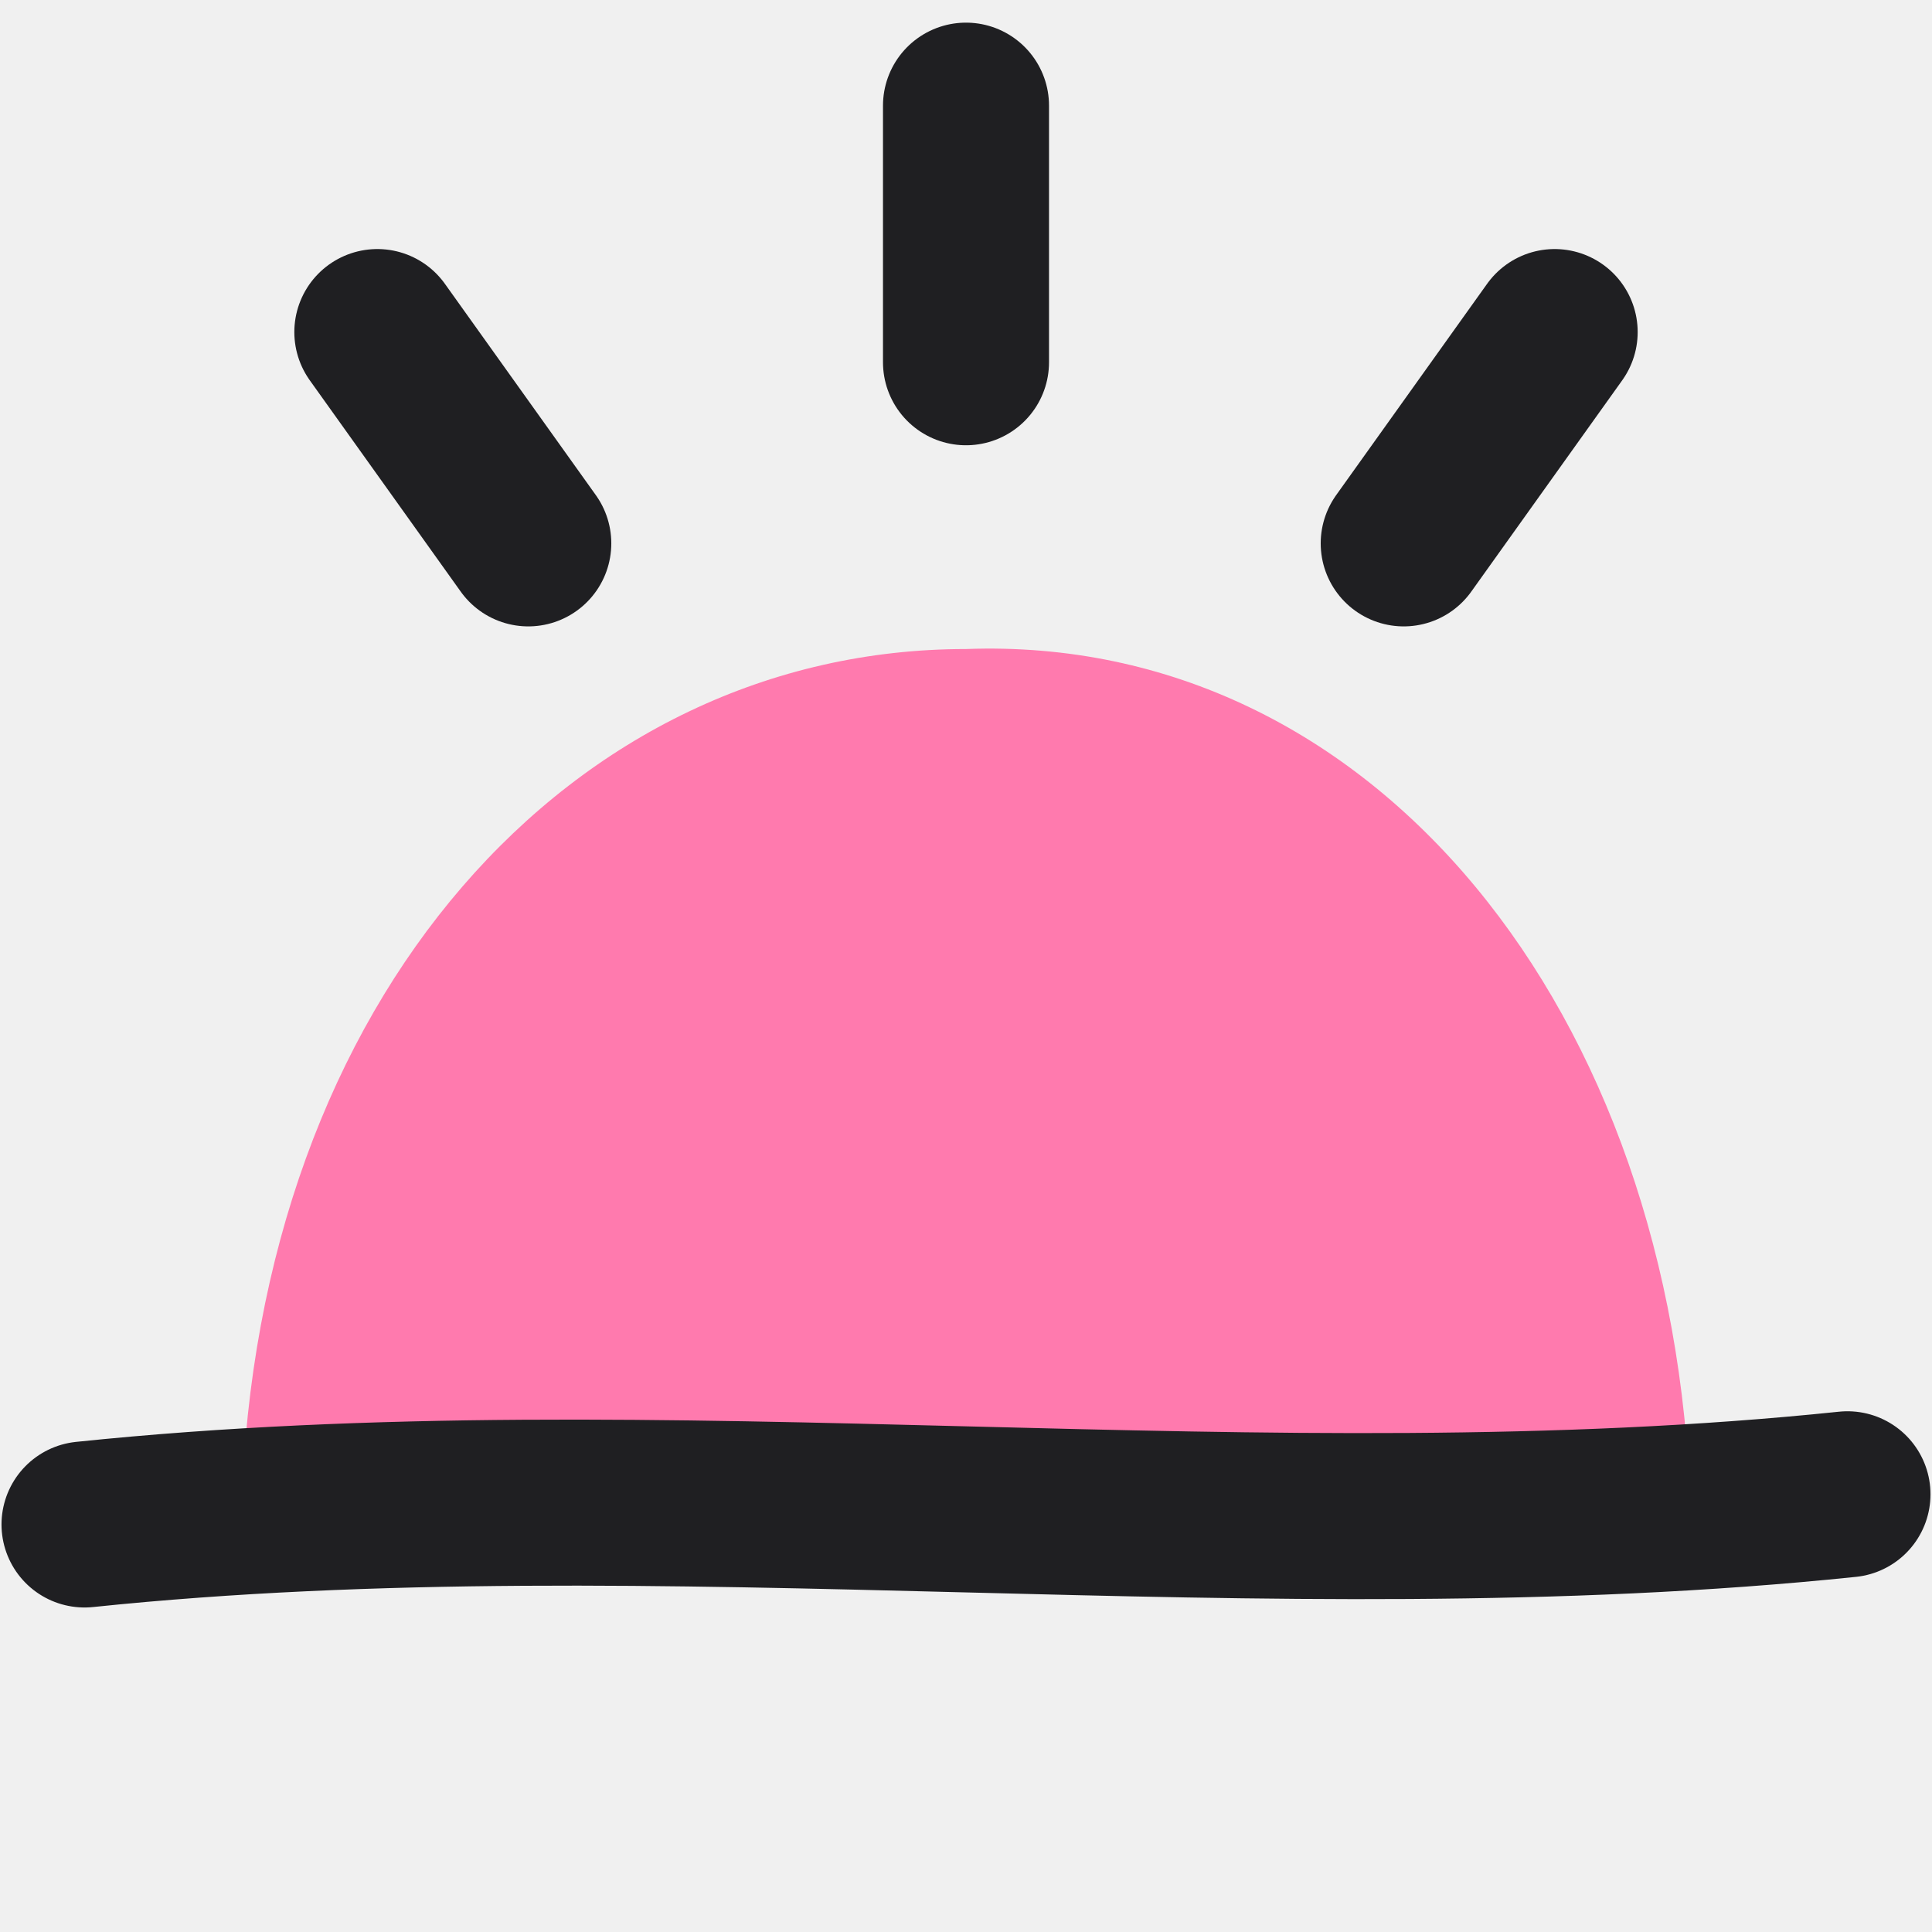
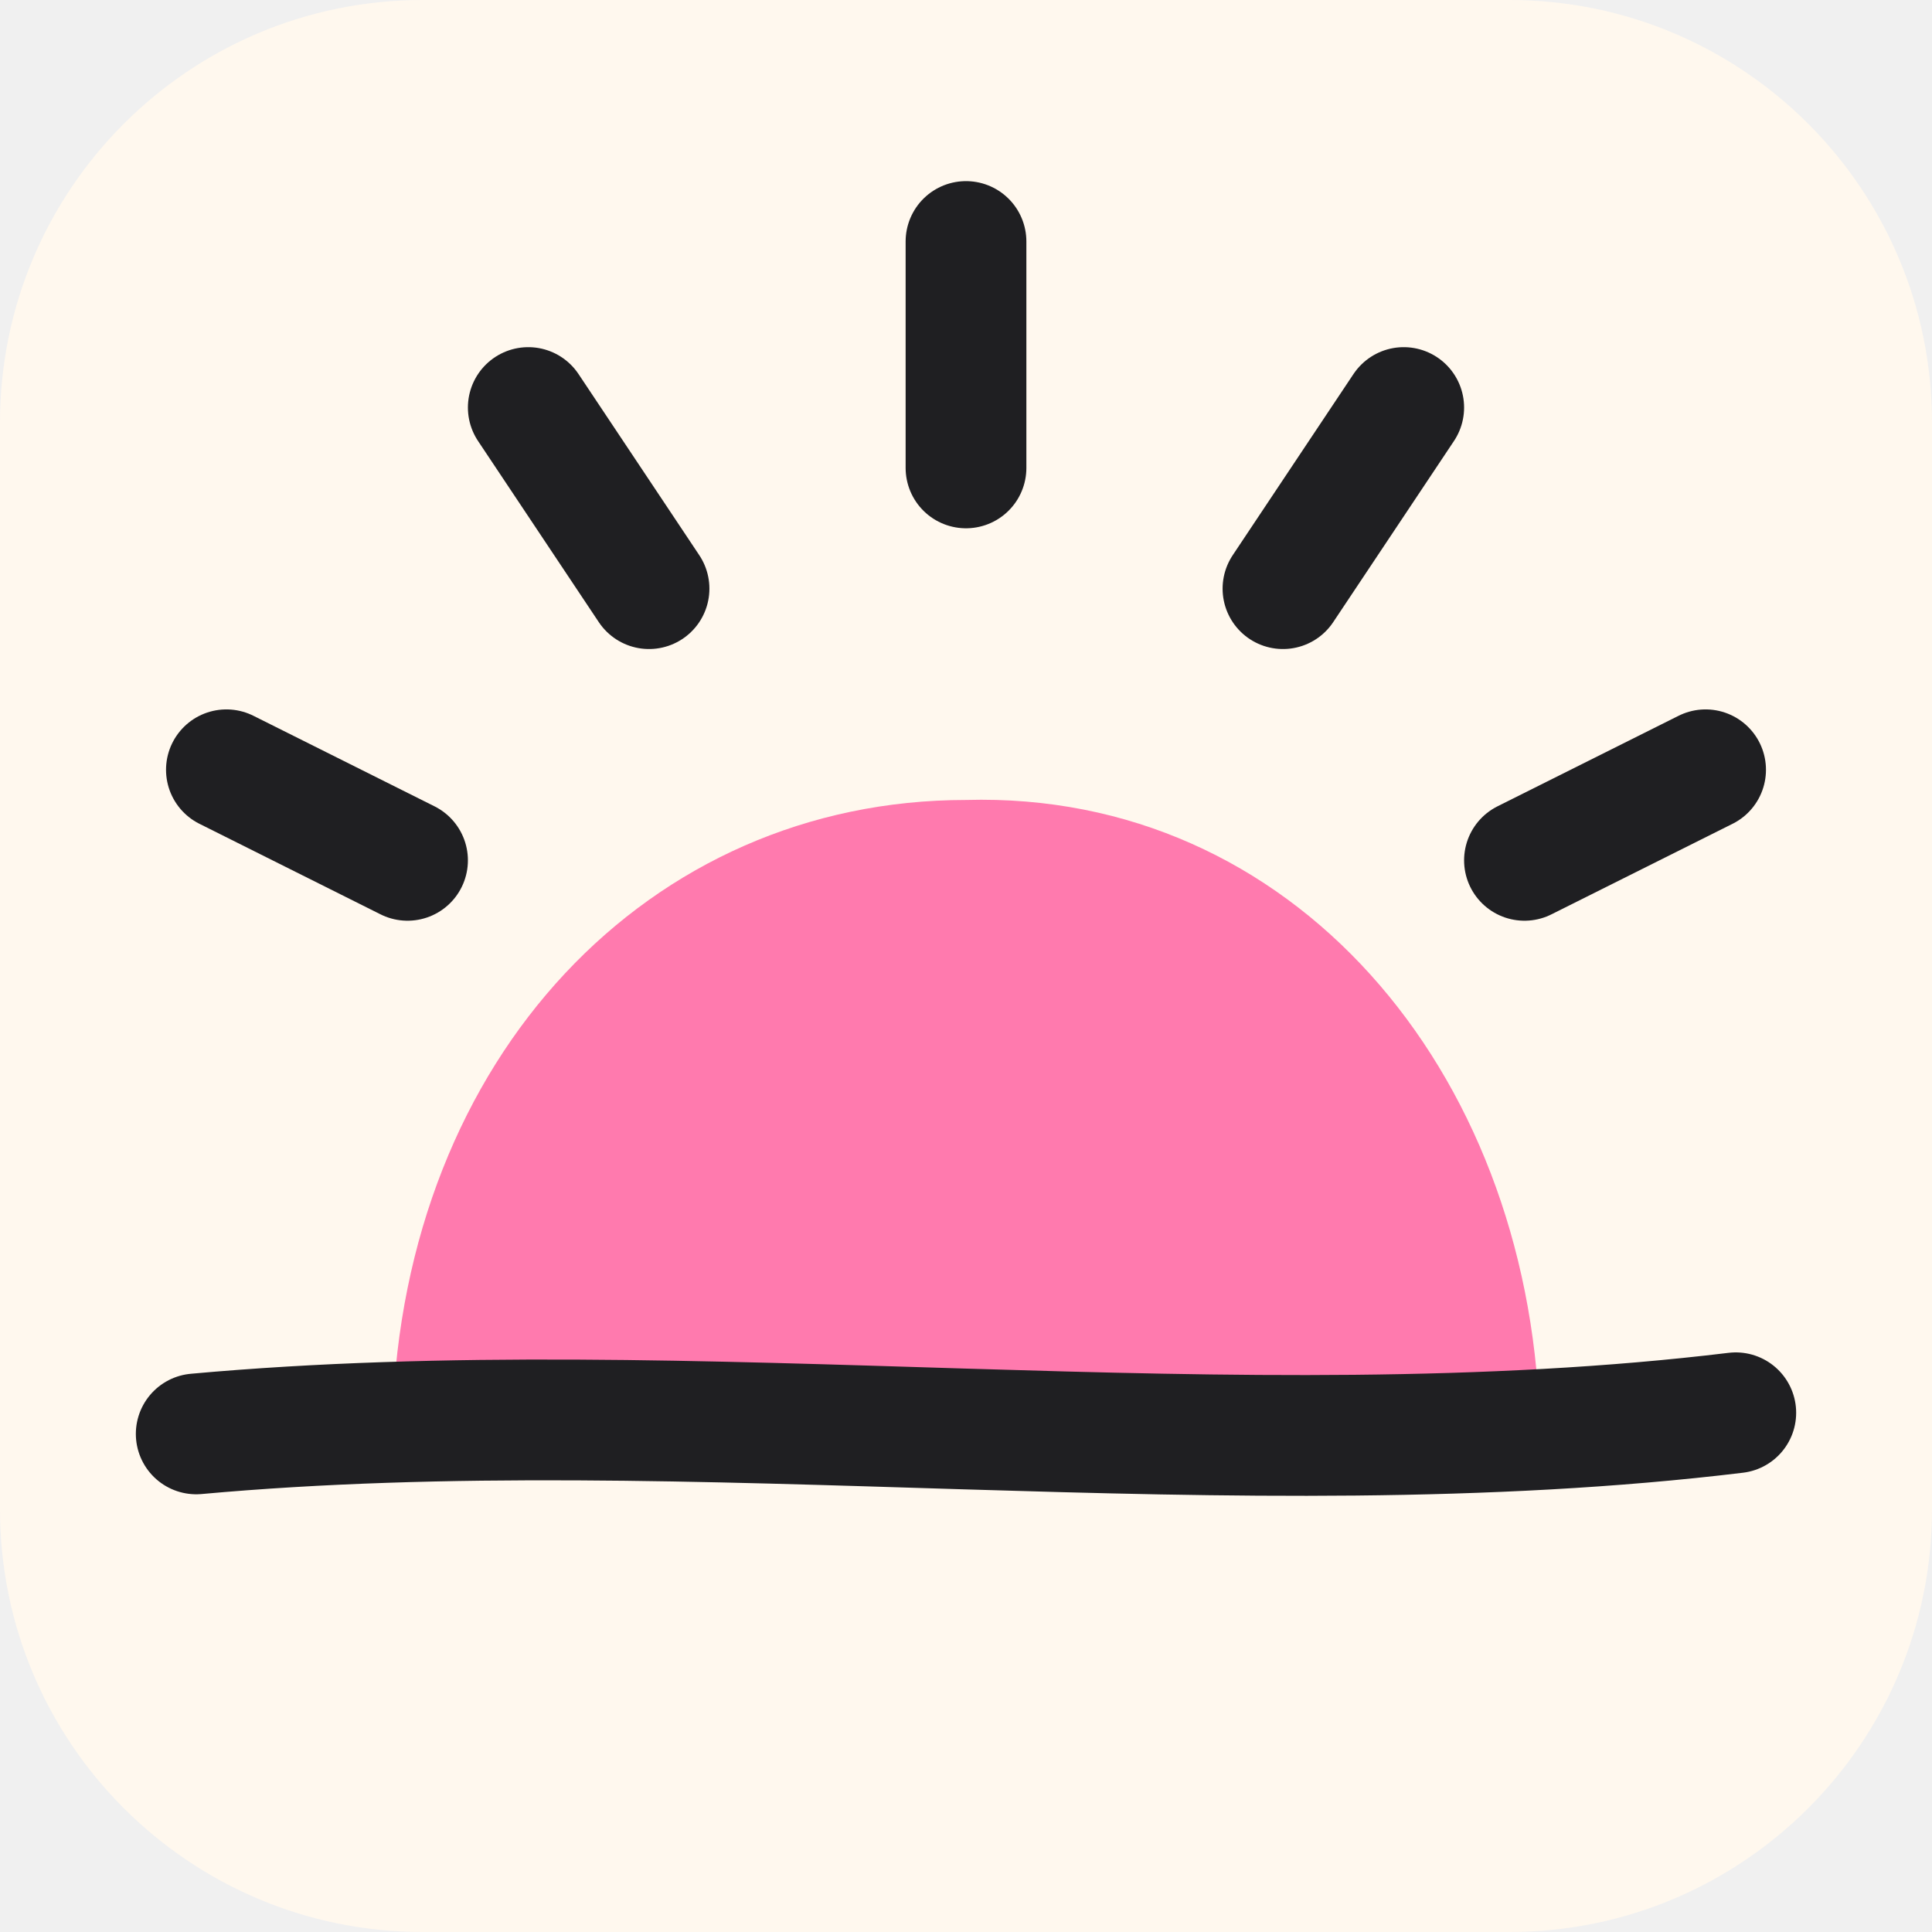
<svg xmlns="http://www.w3.org/2000/svg" viewBox="0 0 64 64">
-   <style>.s{stroke:#1F1F22}@media (prefers-color-scheme:dark){.s{stroke:#FFFFFF}}</style>
-   <path d="M8 50 C 8.5 33, 19 21.5, 32 21.5 C 45.5 21, 55.5 33.5, 56 50 Z" fill="#FF7AAE" />
-   <g class="s" stroke-linecap="round" fill="none" stroke-width="5.5">
-     <path d="M32 3.5 L32 12" />
-     <path d="M12.5 11 L17.5 18" />
-     <path d="M51.5 11 L46.5 18" />
-     <path d="M2.8 50.5 C 22 48.5, 42 51.5, 61.2 49.5" />
+   <rect width="64" height="64" rx="14" fill="#FFF8EE" />
+   <path d="M13 47 C 13.4 35, 21.5 26.5, 32 26.5 C 42.8 26.2, 50.6 35.4, 51 47 Z" fill="#FF7AAE" />
+   <g stroke="#1F1F22" stroke-linecap="round" fill="none" stroke-width="4">
+     <path d="M32 8 L32 15.5" />
+     <path d="M17.5 13.5 L21.5 19.5" />
+     <path d="M46.5 13.5 L42.5 19.5" />
+     <path d="M7.5 25.5 L13.5 28.5" />
+     <path d="M56.5 25.5 L50.5 28.5" />
+     <path d="M6.5 47.5 C 23 46, 41 48.8, 57.5 46.8" />
  </g>
</svg>
